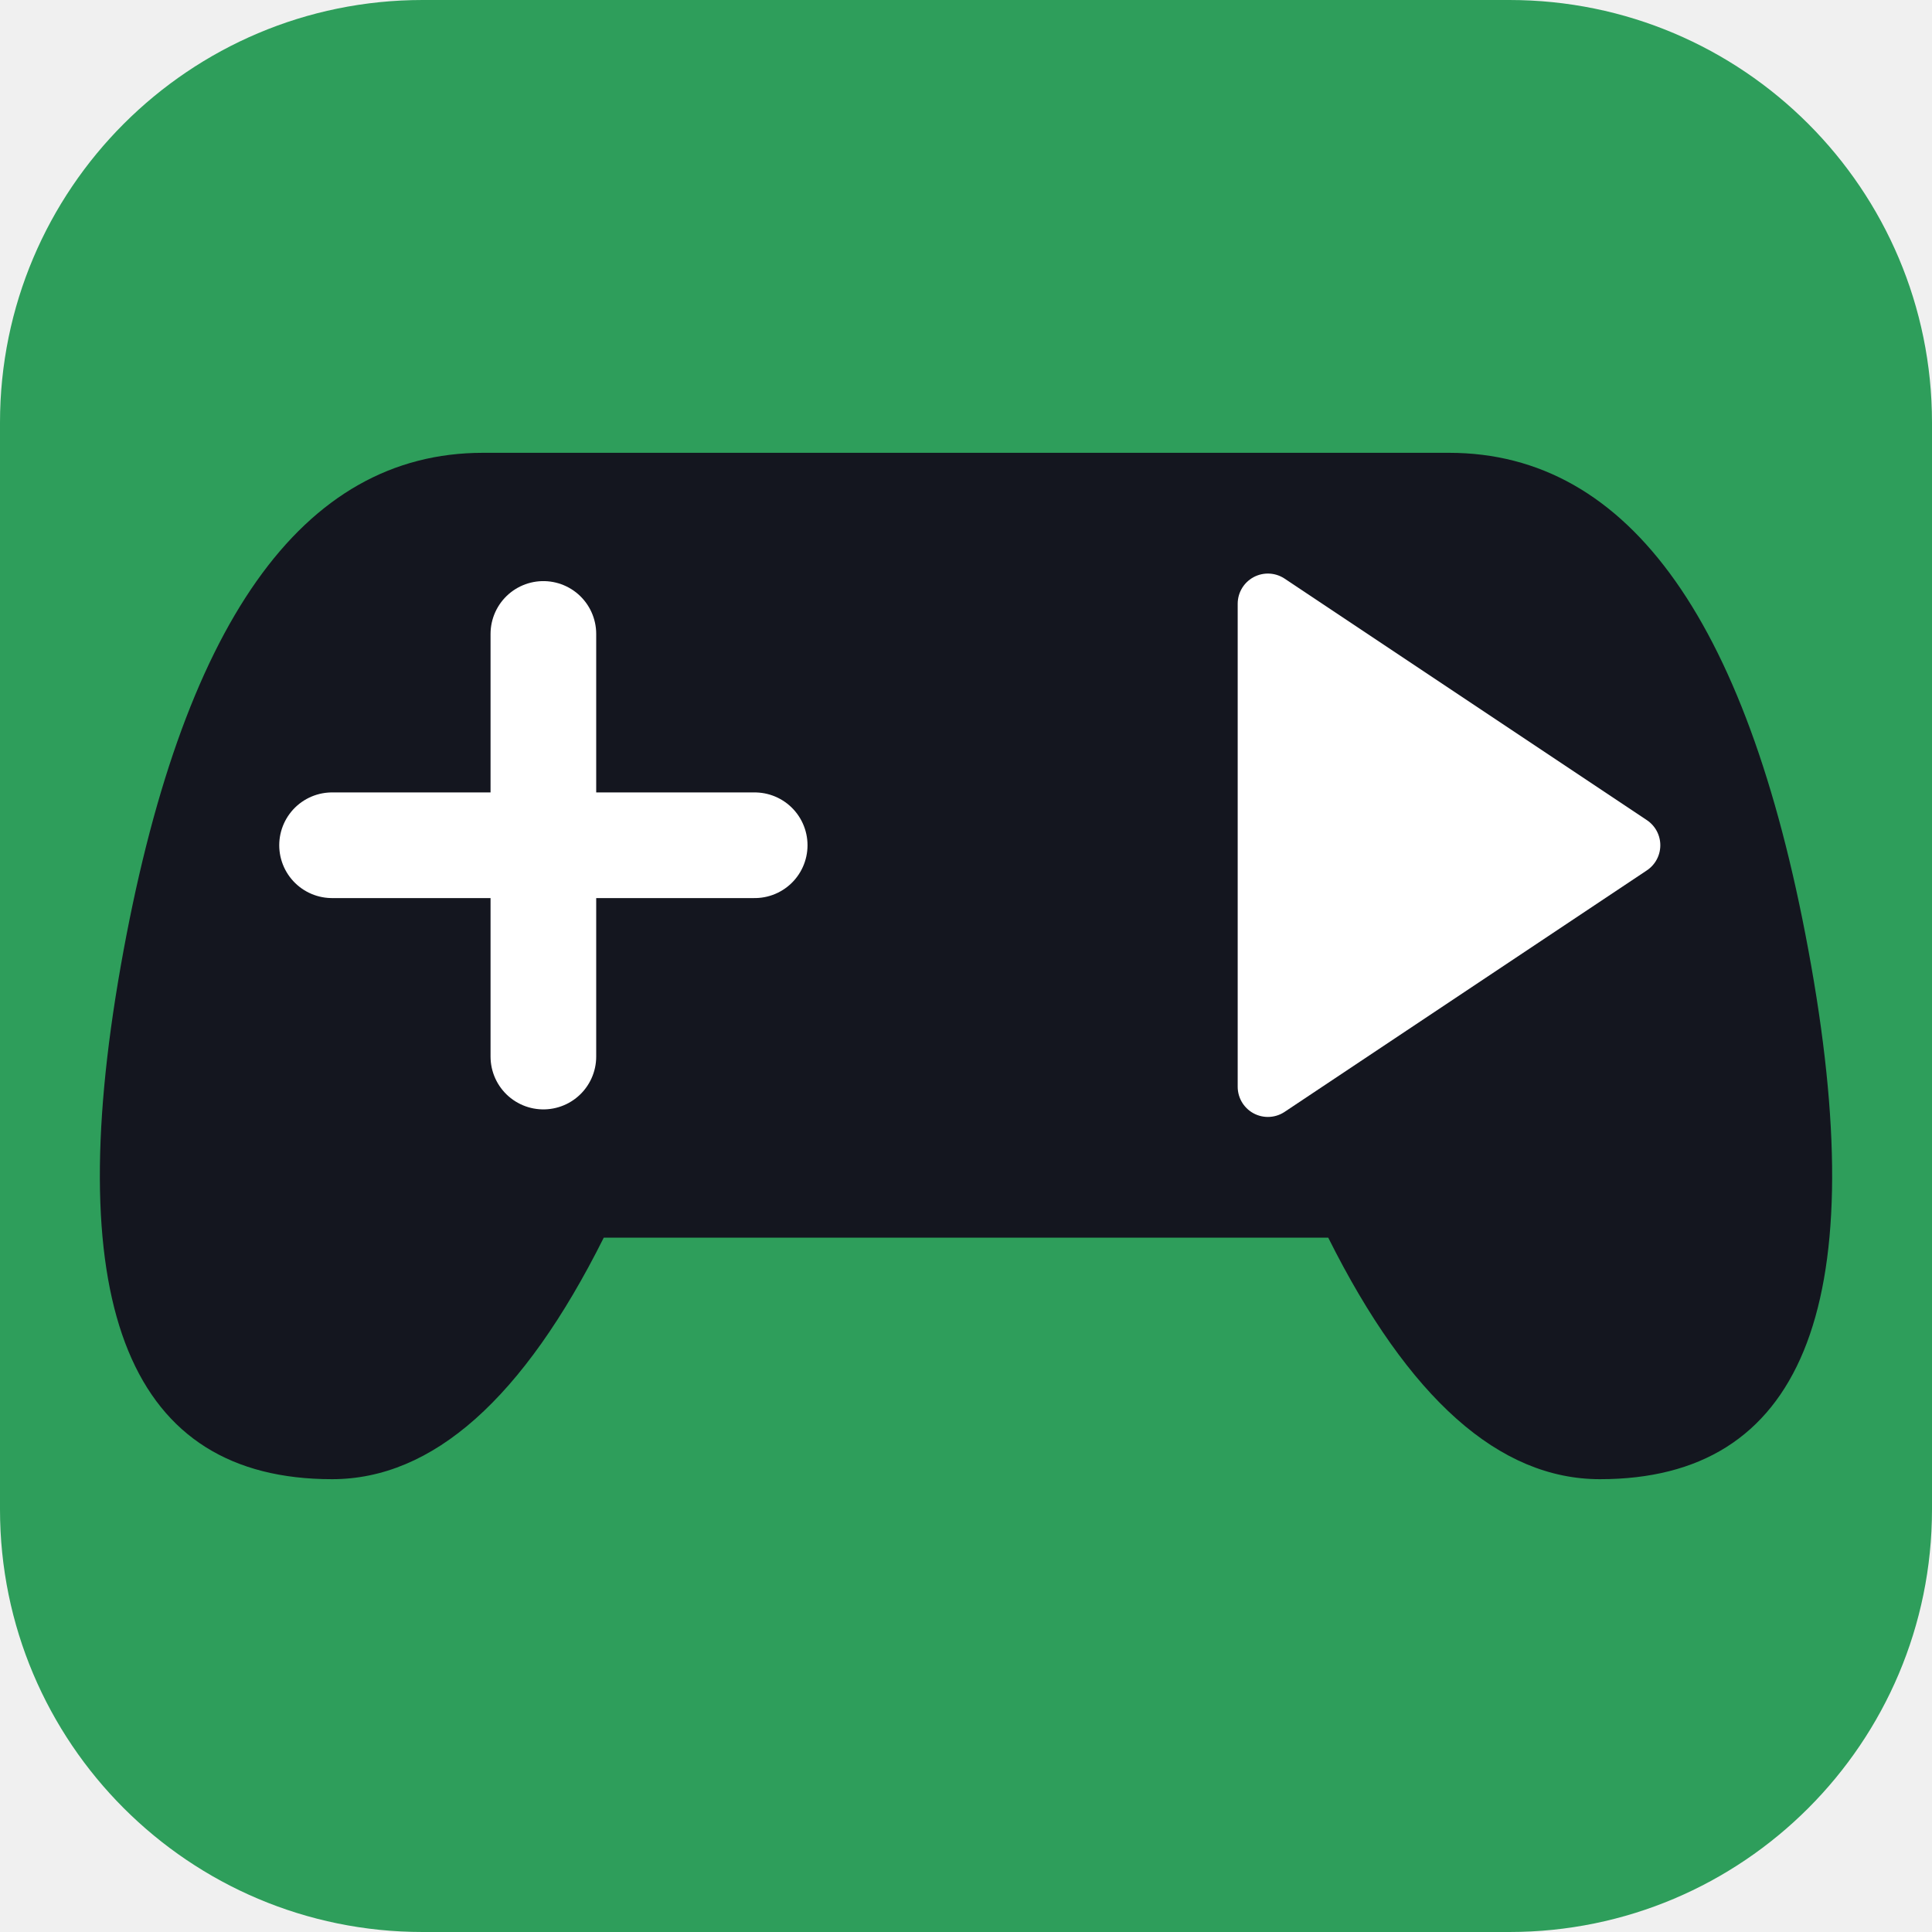
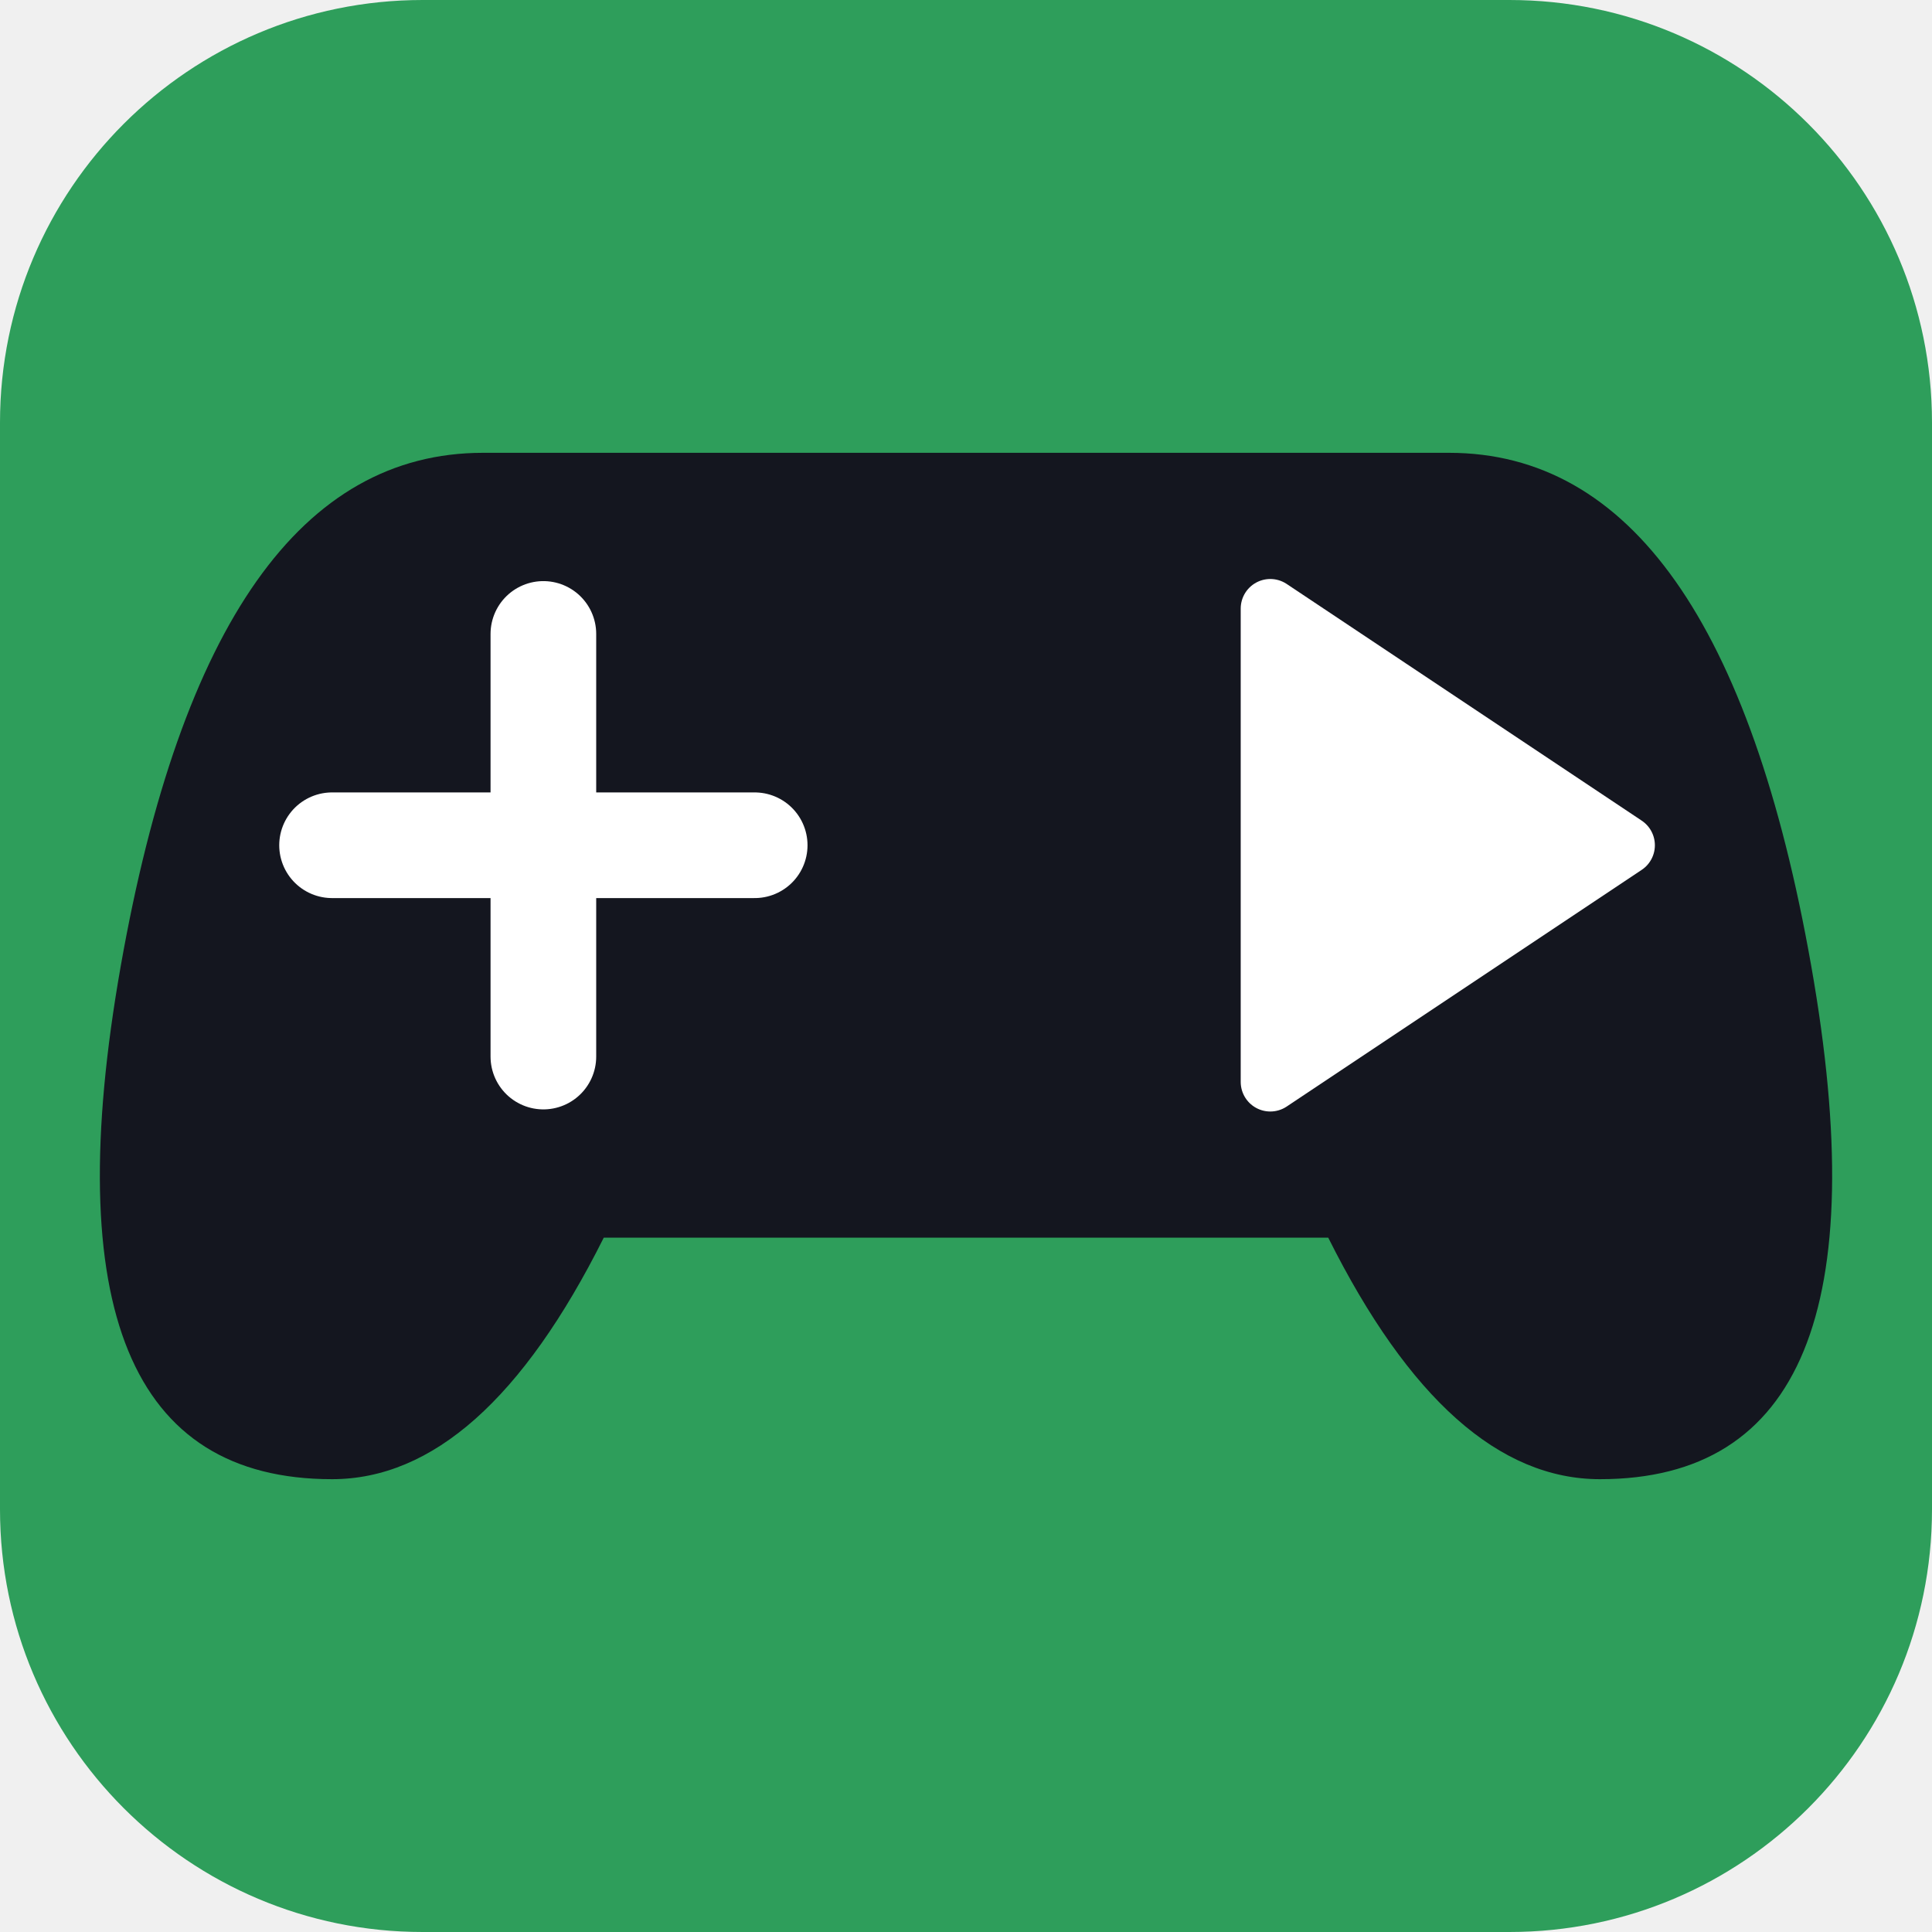
<svg xmlns="http://www.w3.org/2000/svg" viewBox="0 0 64 64">
  <rect width="64" height="64" rx="14" fill="#2e9e5b" />
  <path d="M16 15h32q9 0 12 17t-7 17q-5 0-9-8H20q-4 8-9 8-10 0-7-17t12-17z" fill="#14161f" />
  <path d="M18 21v14M11 28h14" stroke="#fff" stroke-width="3.5" stroke-linecap="round" />
-   <path d="M42 20v16l12-8z" fill="#fff" stroke="#fff" stroke-width="2" stroke-linejoin="round" />
+   <path transform="translate(46 28) scale(.98) translate(-46 -28)" d="M42 20v16l12-8z" fill="#fff" stroke="#fff" stroke-width="2" stroke-linejoin="round" />
</svg>
